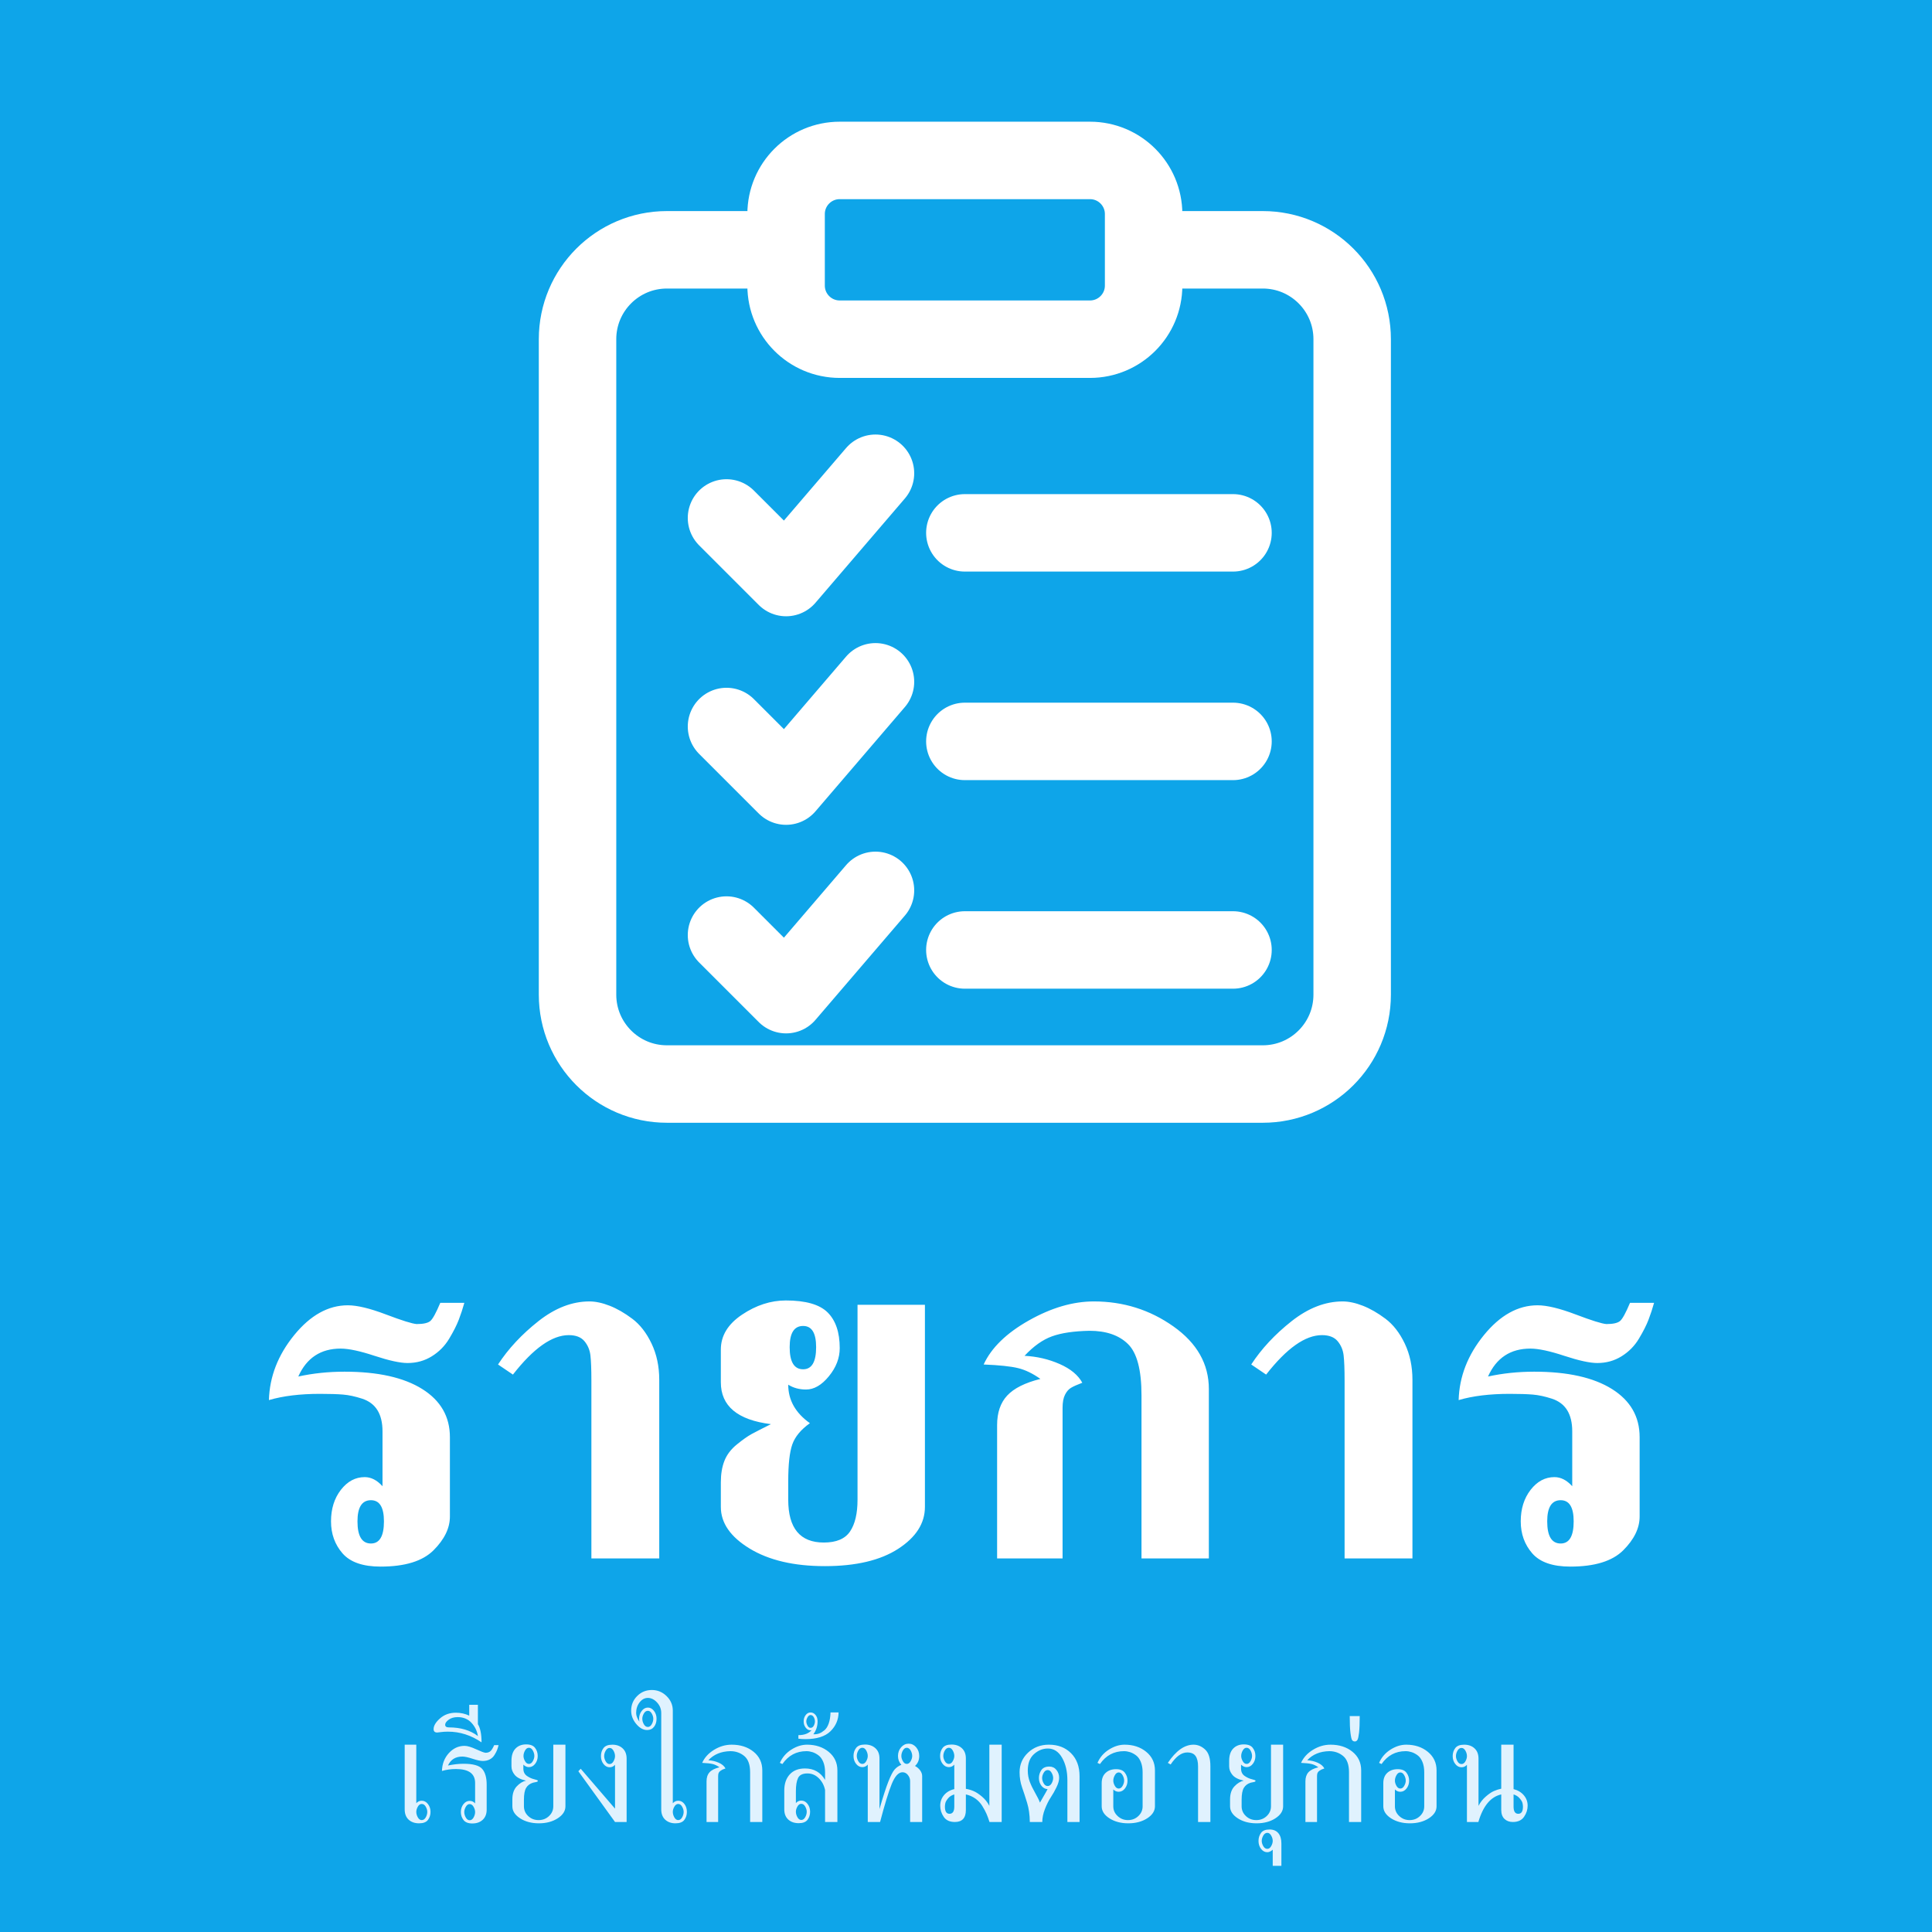
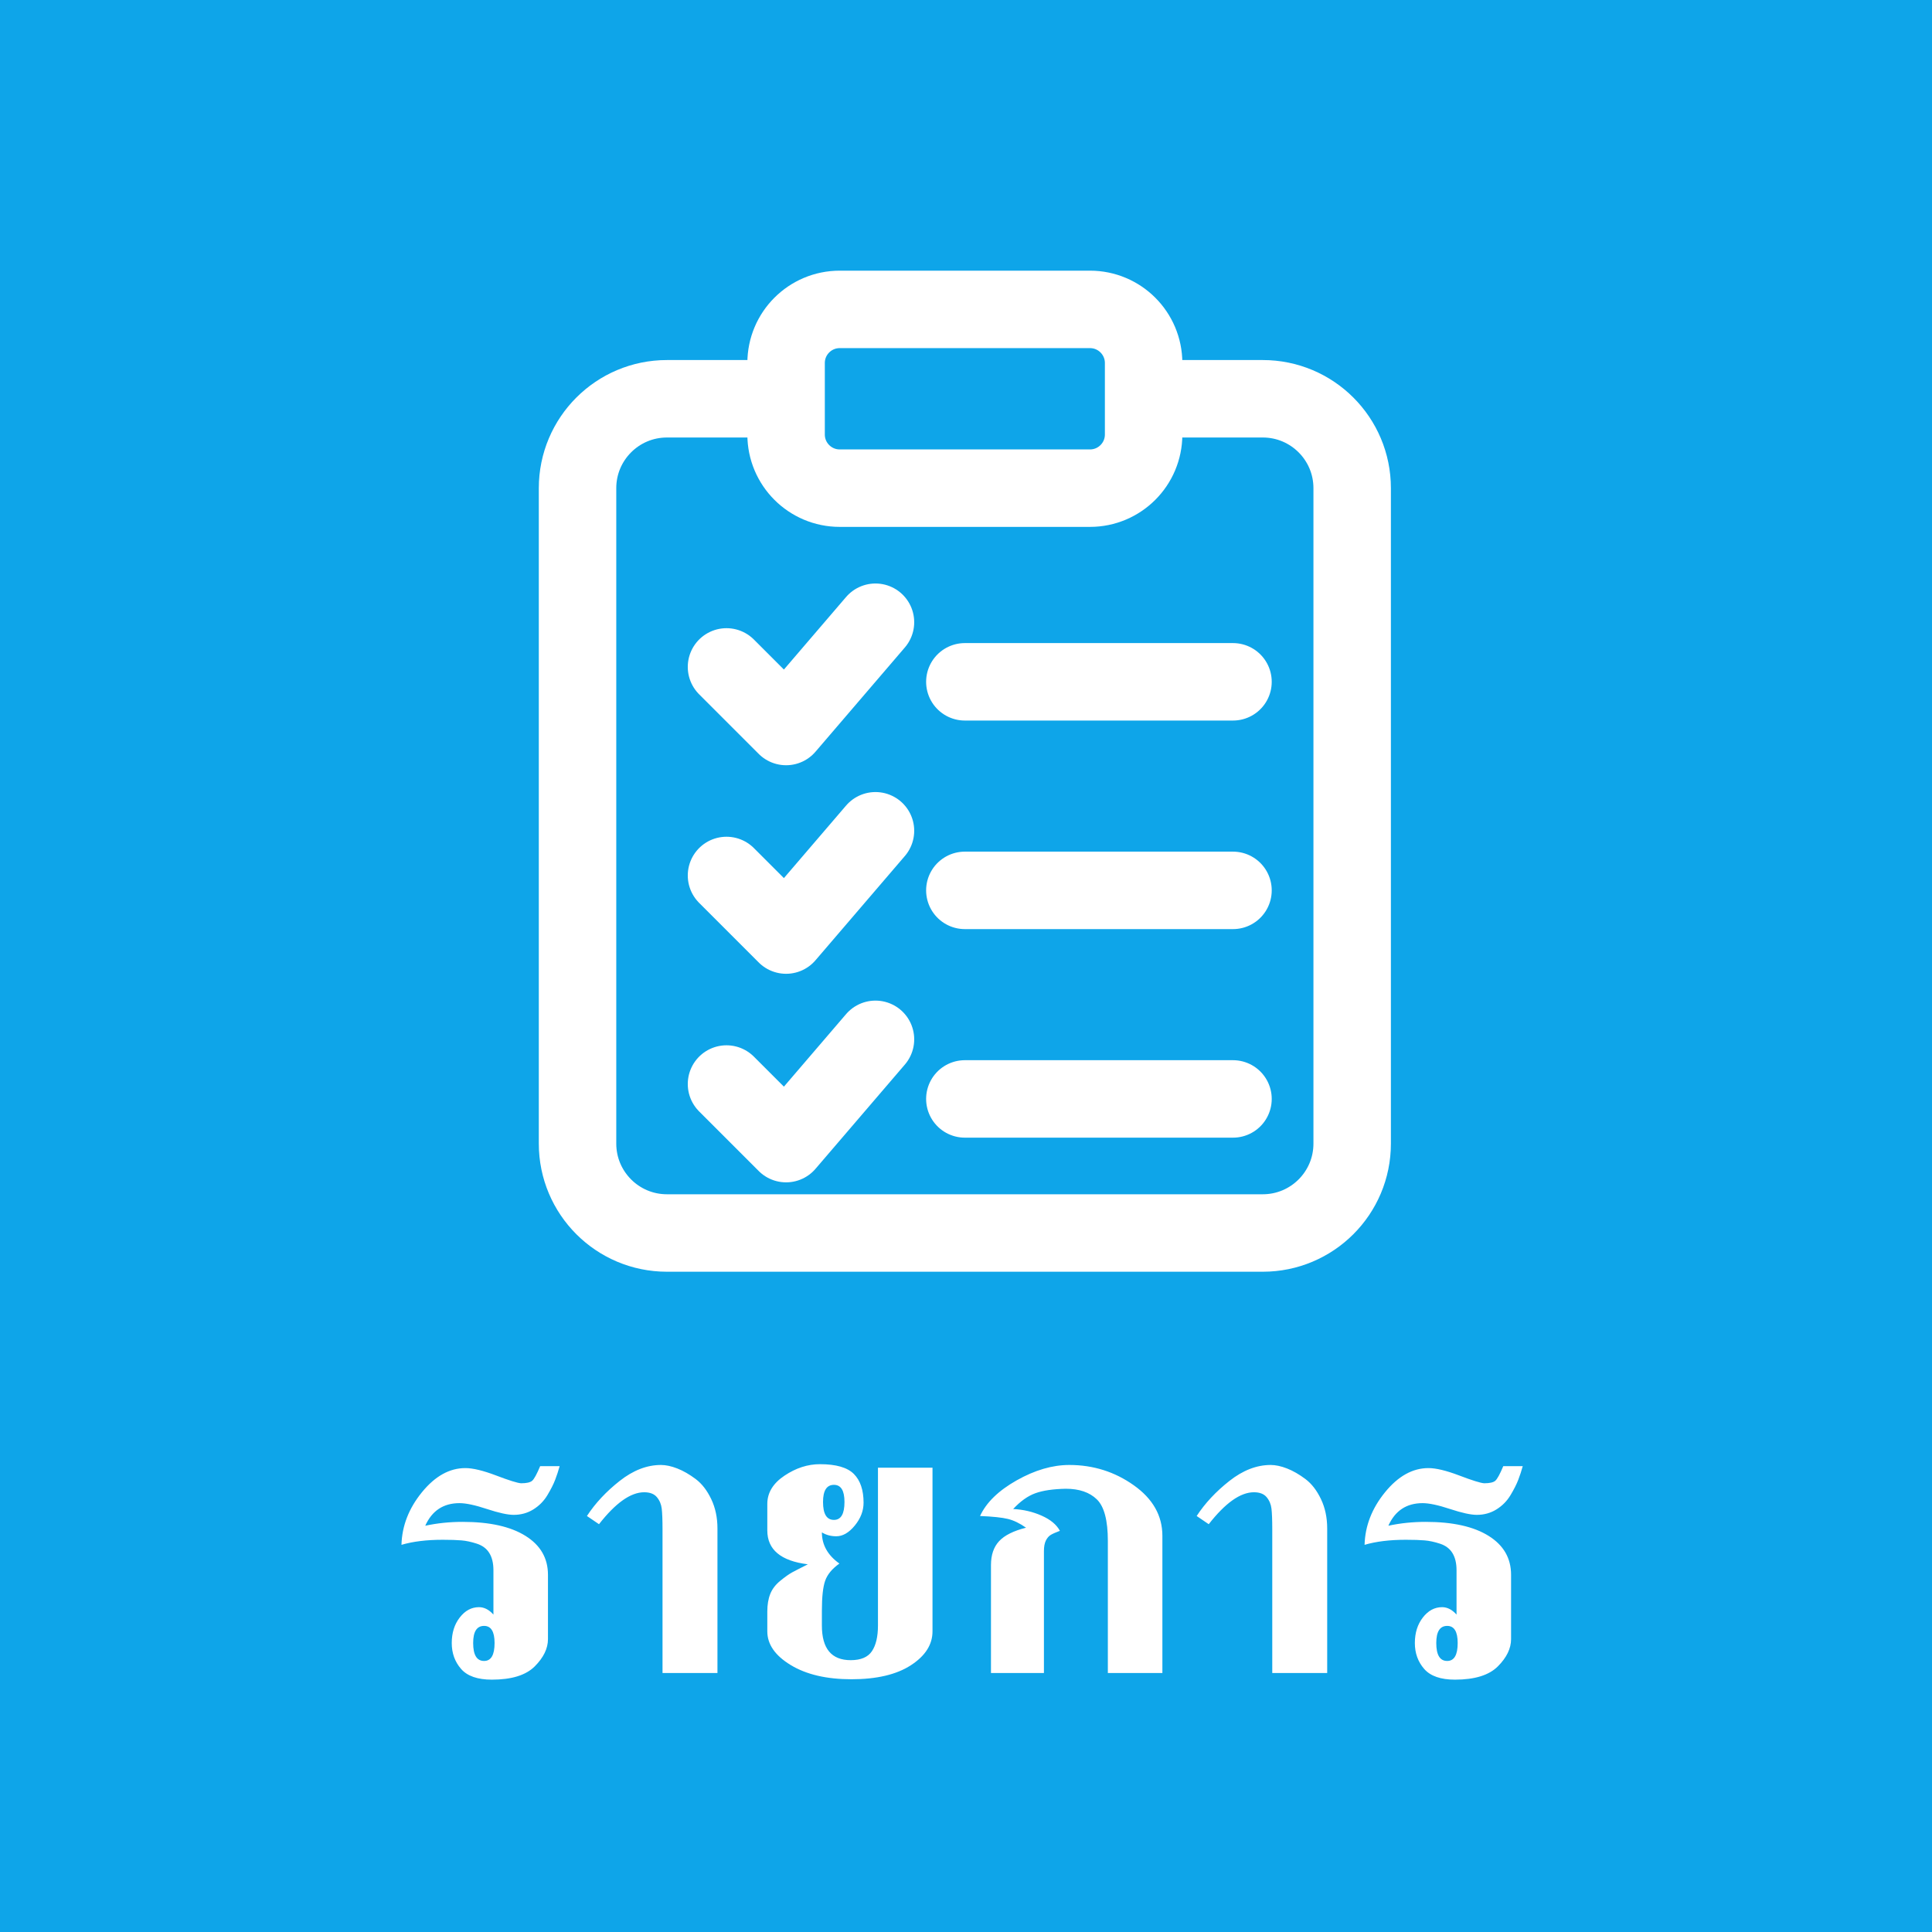
<svg xmlns="http://www.w3.org/2000/svg" width="843" height="843" viewBox="0 0 843 843">
  <rect width="843" height="843" fill="#0EA5E9" />
-   <g transform="translate(421 265) scale(1.3)" fill="none" stroke="#ffffff" stroke-width="26" stroke-linecap="round" stroke-linejoin="round">
+   <g transform="translate(421 330) scale(1.3)" fill="none" stroke="#ffffff" stroke-width="26" stroke-linecap="round" stroke-linejoin="round">
    <rect x="-130" y="-120" width="260" height="280" rx="30" />
    <rect x="-60" y="-150" width="120" height="60" rx="18" fill="#0EA5E9" />
    <path d="M-80 -30 L-60 -10 L-30 -45" />
    <line x1="0" y1="-25" x2="90" y2="-25" />
    <path d="M-80 40 L-60 60 L-30 25" />
    <line x1="0" y1="45" x2="90" y2="45" />
    <path d="M-80 110 L-60 130 L-30 95" />
    <line x1="0" y1="115" x2="90" y2="115" />
  </g>
-   <text x="421" y="680" text-anchor="middle" font-family="Sarabun" font-weight="bold" font-size="210" fill="#ffffff">รายการ</text>
-   <text x="421" y="795" text-anchor="middle" font-family="Sarabun" font-size="64" fill="#E0F2FE">เรียงใกล้หมดอายุก่อน</text>
+   <text x="421" y="730" text-anchor="middle" font-family="Sarabun" font-weight="bold" font-size="170" fill="#ffffff">รายการ</text>
</svg>
